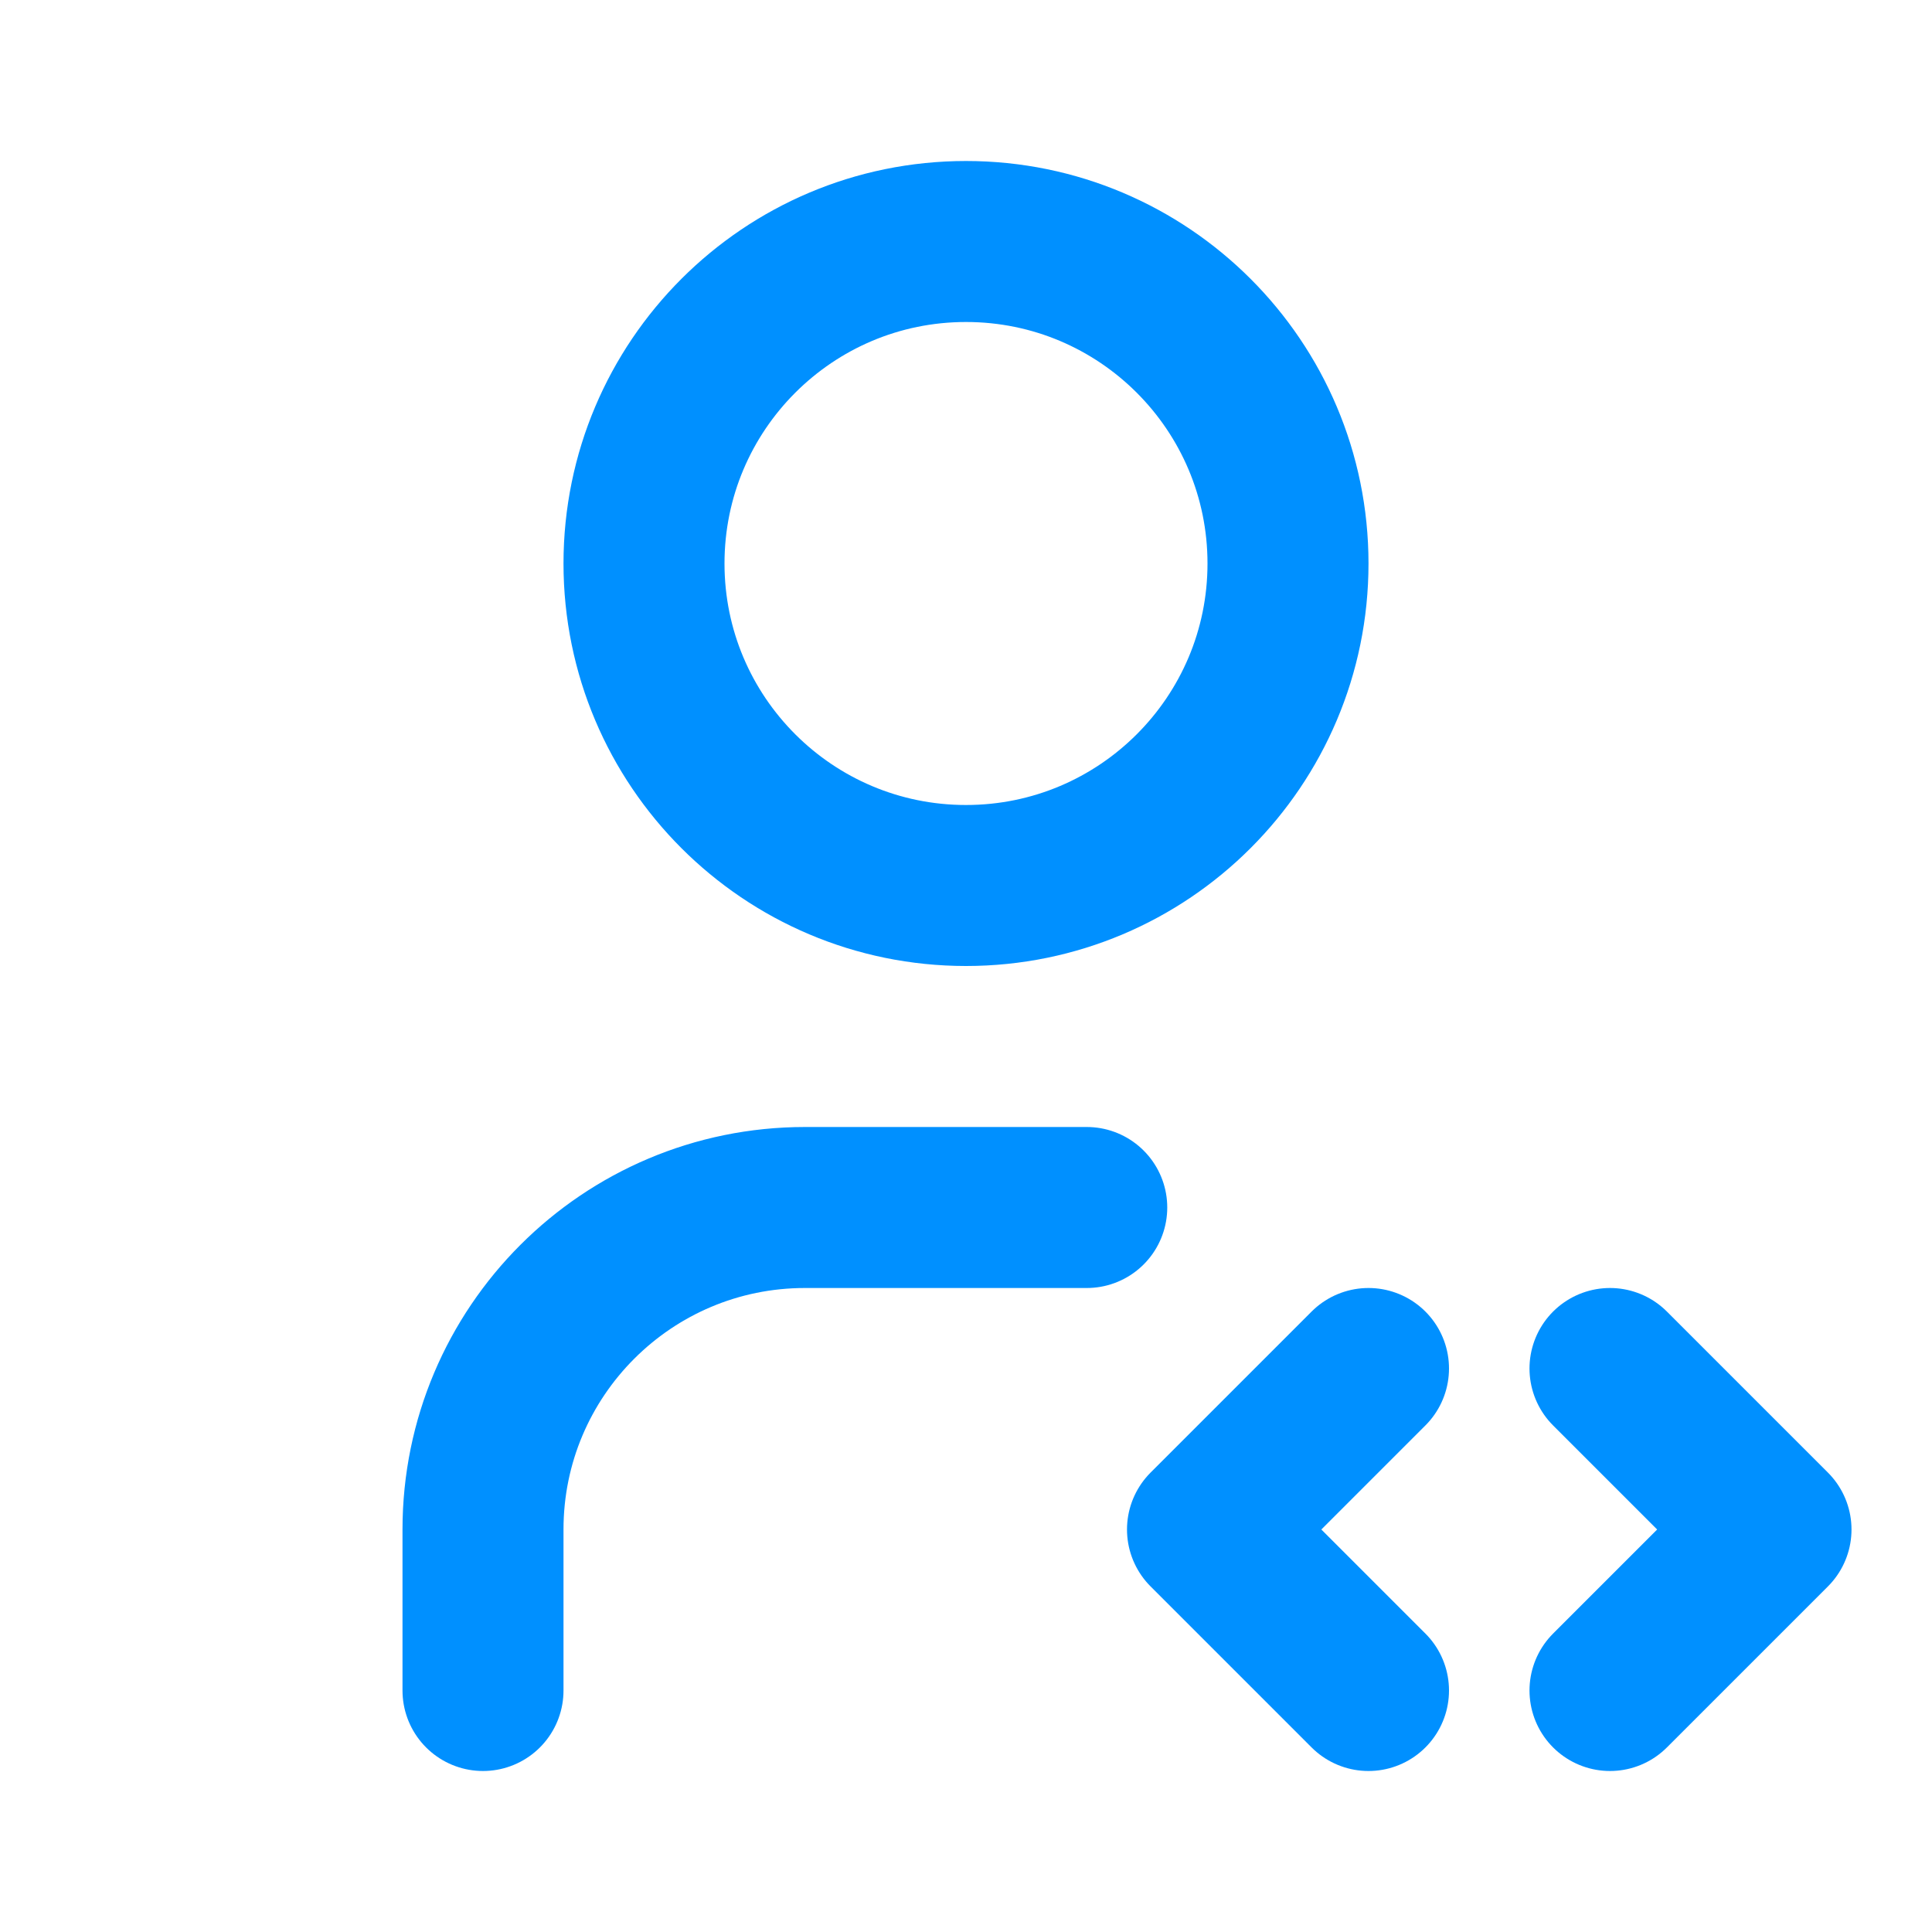
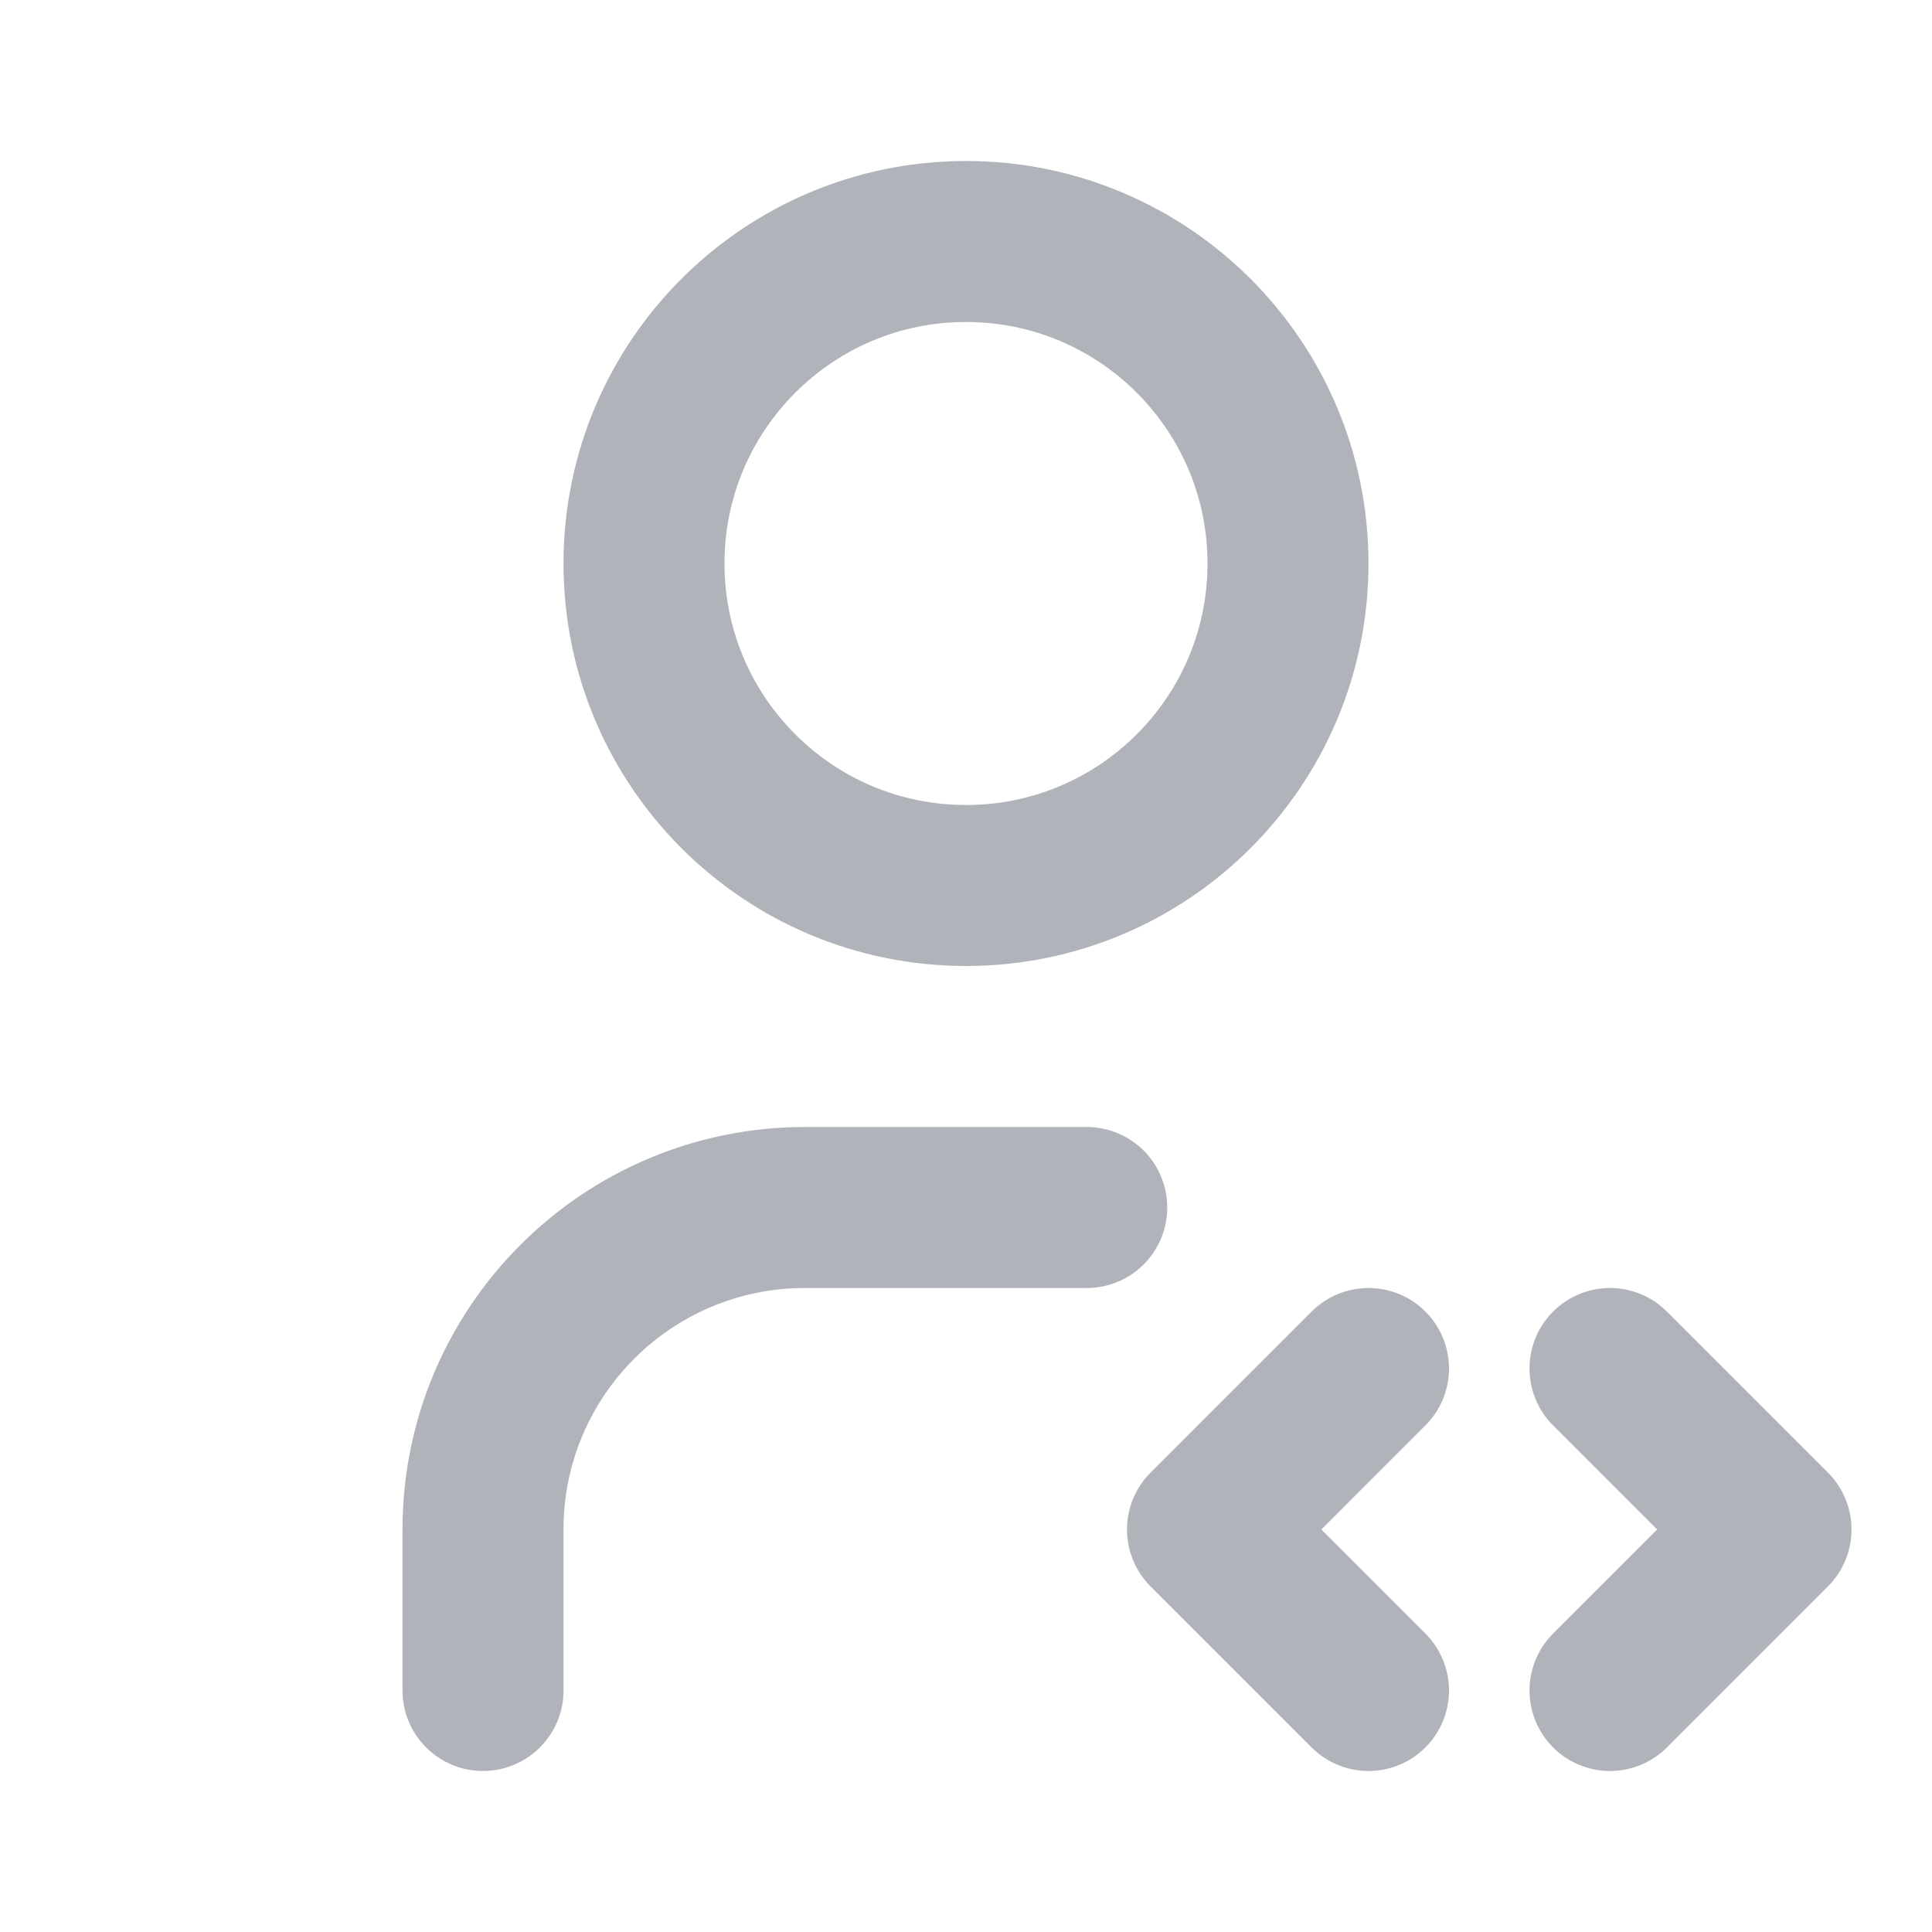
- <svg xmlns="http://www.w3.org/2000/svg" width="24" height="24" viewBox="0 0 24 24" fill="none" stroke="#0090FF" stroke-width="2" stroke-linecap="round" stroke-linejoin="round" class="icon icon-tabler icons-tabler-outline icon-tabler-user-code">
+ <svg xmlns="http://www.w3.org/2000/svg" width="24" height="24" viewBox="0 0 24 24" fill="none" stroke="#B0B4BA" stroke-width="2" stroke-linecap="round" stroke-linejoin="round" class="icon icon-tabler icons-tabler-outline icon-tabler-user-code">
  <path stroke="none" d="M0 0h24v24H0z" fill="none" />
  <path d="M8 7a4 4 0 1 0 8 0a4 4 0 0 0 -8 0" />
  <path d="M6 21v-2a4 4 0 0 1 4 -4h3.5" />
  <path d="M20 21l2 -2l-2 -2" />
  <path d="M17 17l-2 2l2 2" />
</svg>
